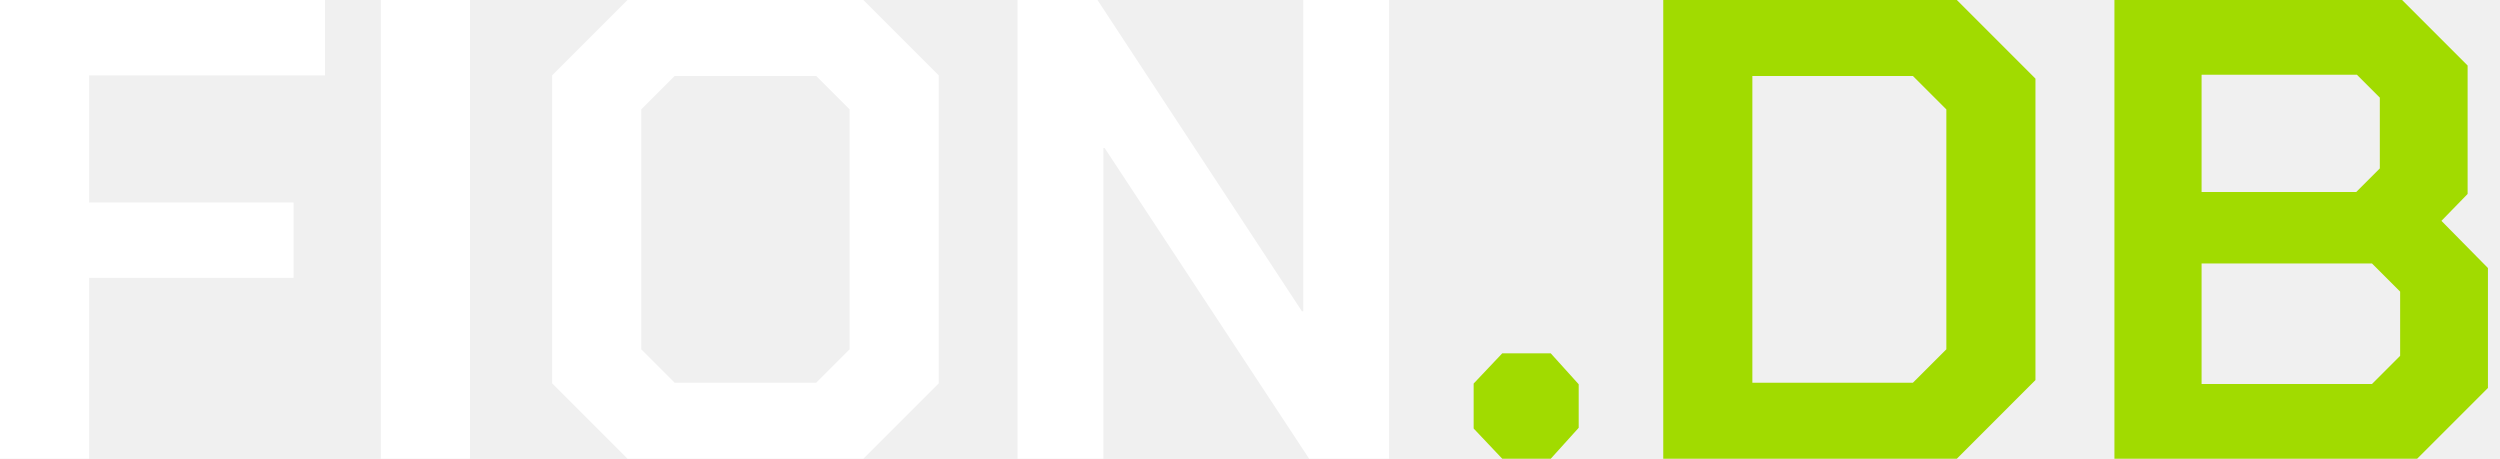
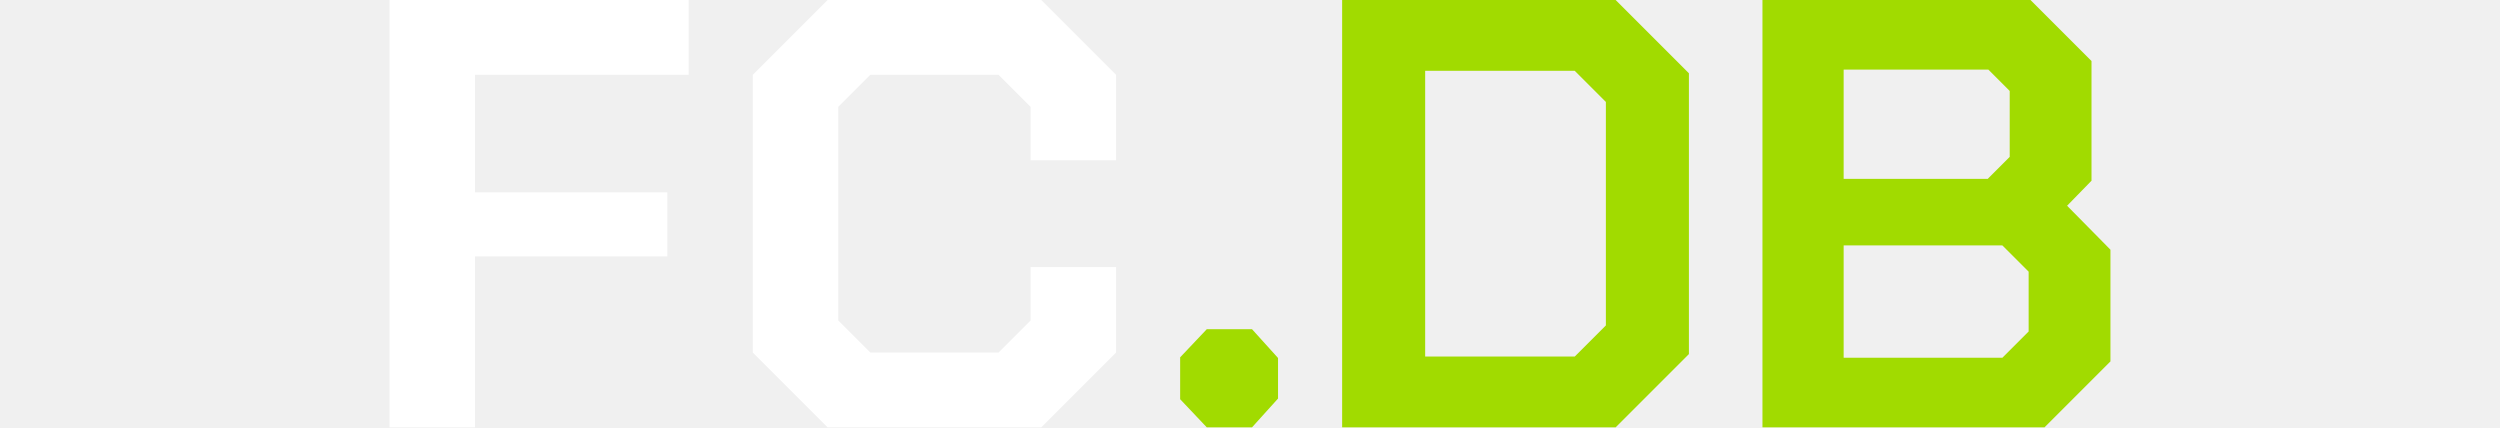
- <svg xmlns="http://www.w3.org/2000/svg" width="109" height="20" viewBox="0 0 109 20" fill="none">
-   <path d="M0 0H14.171V3.286H3.886V8.829H12.8V12.114H3.886V20H0V0Z" fill="white" />
-   <path d="M16.605 0H20.491V20H16.605V0Z" fill="white" />
-   <path d="M24.073 16.714V3.286L27.358 0H37.644L40.93 3.286V16.714L37.644 20H27.358L24.073 16.714ZM35.587 16.686L37.044 15.229V4.771L35.587 3.314H29.415L27.958 4.771V15.229L29.415 16.686H35.587Z" fill="white" />
-   <path d="M44.364 0H47.85L56.764 13.571H56.821V0H60.564V20H57.078L48.164 6.457H48.107V20H44.364V0Z" fill="white" />
-   <path d="M64.251 18.683V16.723L65.497 15.406H67.613L68.831 16.754V18.652L67.613 20H65.497L64.251 18.683Z" fill="#A1DB00" />
-   <path d="M72.518 0H85.318L88.746 3.429V16.571L85.318 20H72.518V0ZM83.403 16.686L84.861 15.229V4.771L83.403 3.314H76.403V16.686H83.403Z" fill="#A1DB00" />
-   <path d="M92.189 0H104.731L107.588 2.857V8.457L106.446 9.629L108.474 11.686V16.914L105.388 20H92.189V0ZM102.731 8.371L103.76 7.343V4.257L102.76 3.257H95.989V8.371H102.731ZM103.417 16.743L104.646 15.514V12.714L103.417 11.486H95.989V16.743H103.417Z" fill="#A1DB00" />
+ <svg xmlns="http://www.w3.org/2000/svg" width="117" height="20" viewBox="0 0 117 20" fill="none">
+   <path d="M18.231 0H32.231V3.5H22.231V9H31.231V12H22.231V20H18.231V0Z" fill="white" />
+   <path d="M48.231 5V7.5H52.231V3.5L48.731 0H38.731L35.231 3.5V16.5L38.731 20H48.731L52.231 16.5V12.5H48.231V13V15L46.731 16.5H40.731L39.231 15V5L40.731 3.5H46.731L48.231 5Z" fill="white" />
+   <path d="M55.231 18.683V16.723L56.478 15.406H58.594L59.812 16.754V18.652L58.594 20H56.478L55.231 18.683Z" fill="#A1DB00" />
+   <path d="M62.812 0H75.612L79.041 3.429V16.571L75.612 20H62.812V0ZM73.698 16.686L75.155 15.229V4.771L73.698 3.314H66.698V16.686H73.698Z" fill="#A1DB00" />
+   <path d="M82.483 0H95.026L97.883 2.857V8.457L96.74 9.629L98.769 11.686V16.914L95.683 20H82.483V0ZM93.026 8.371L94.054 7.343V4.257L93.054 3.257H86.283V8.371H93.026ZM93.711 16.743L94.94 15.514V12.714L93.711 11.486H86.283V16.743H93.711Z" fill="#A1DB00" />
</svg>
